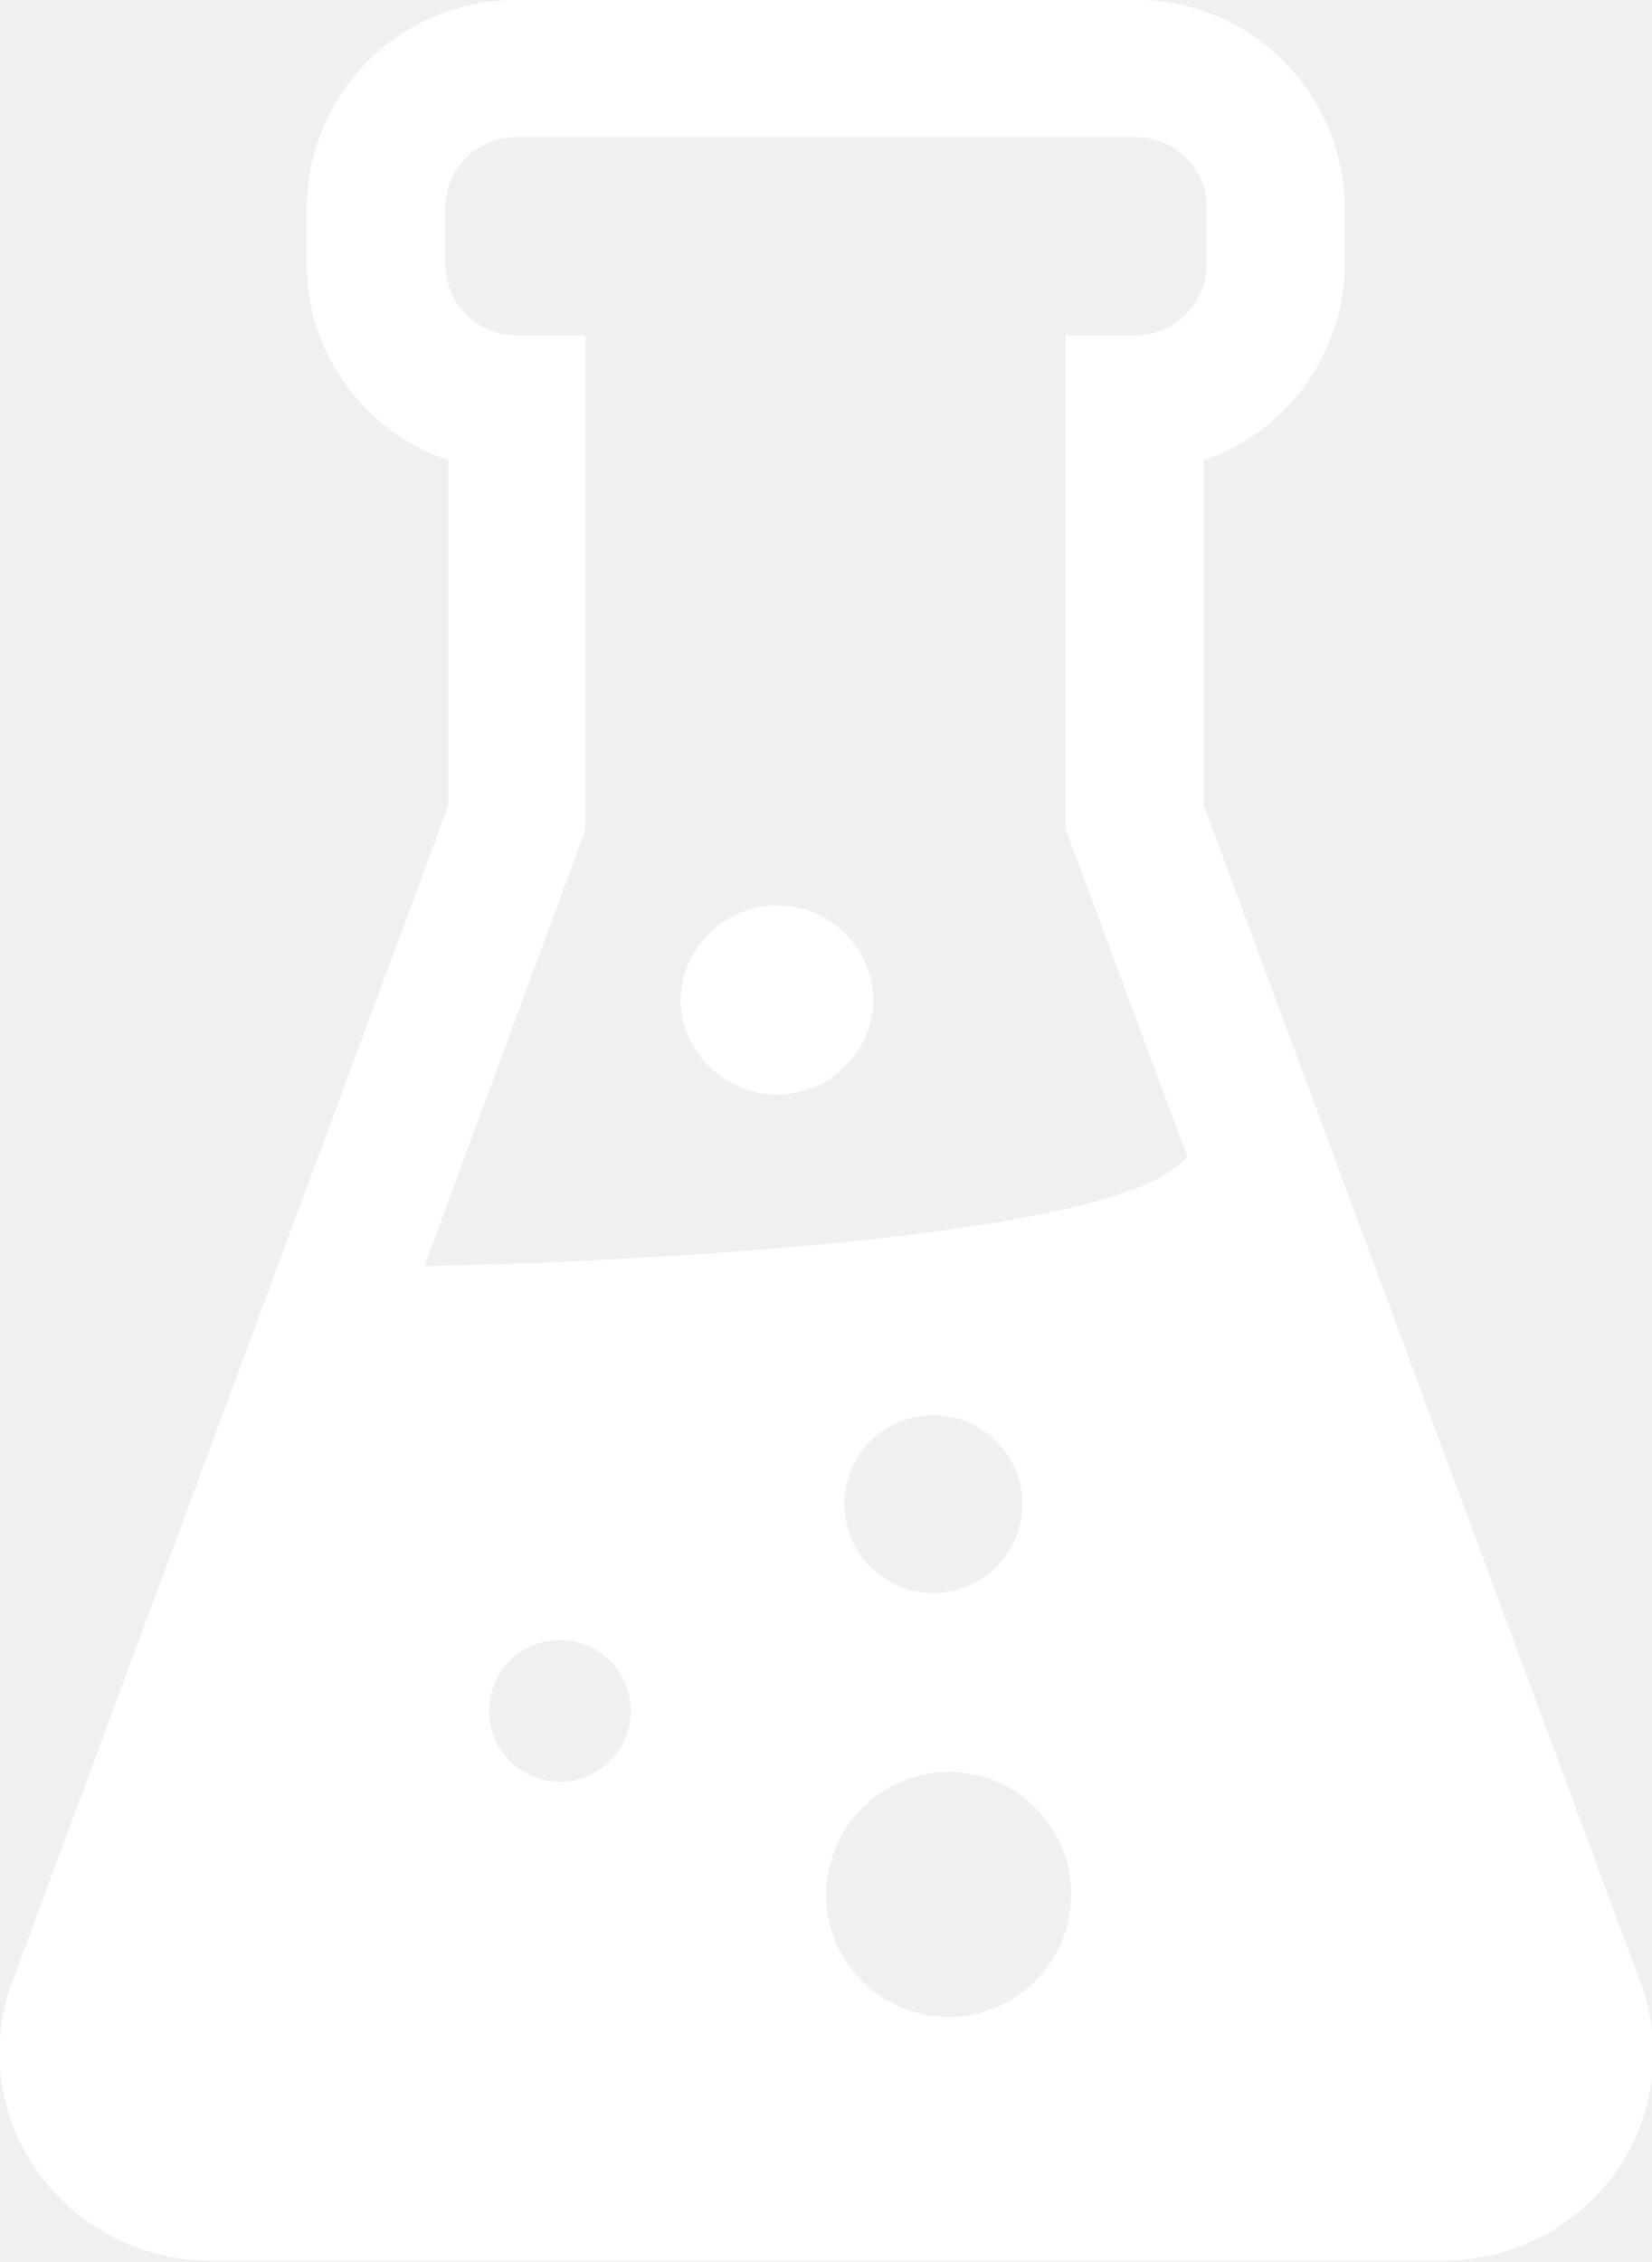
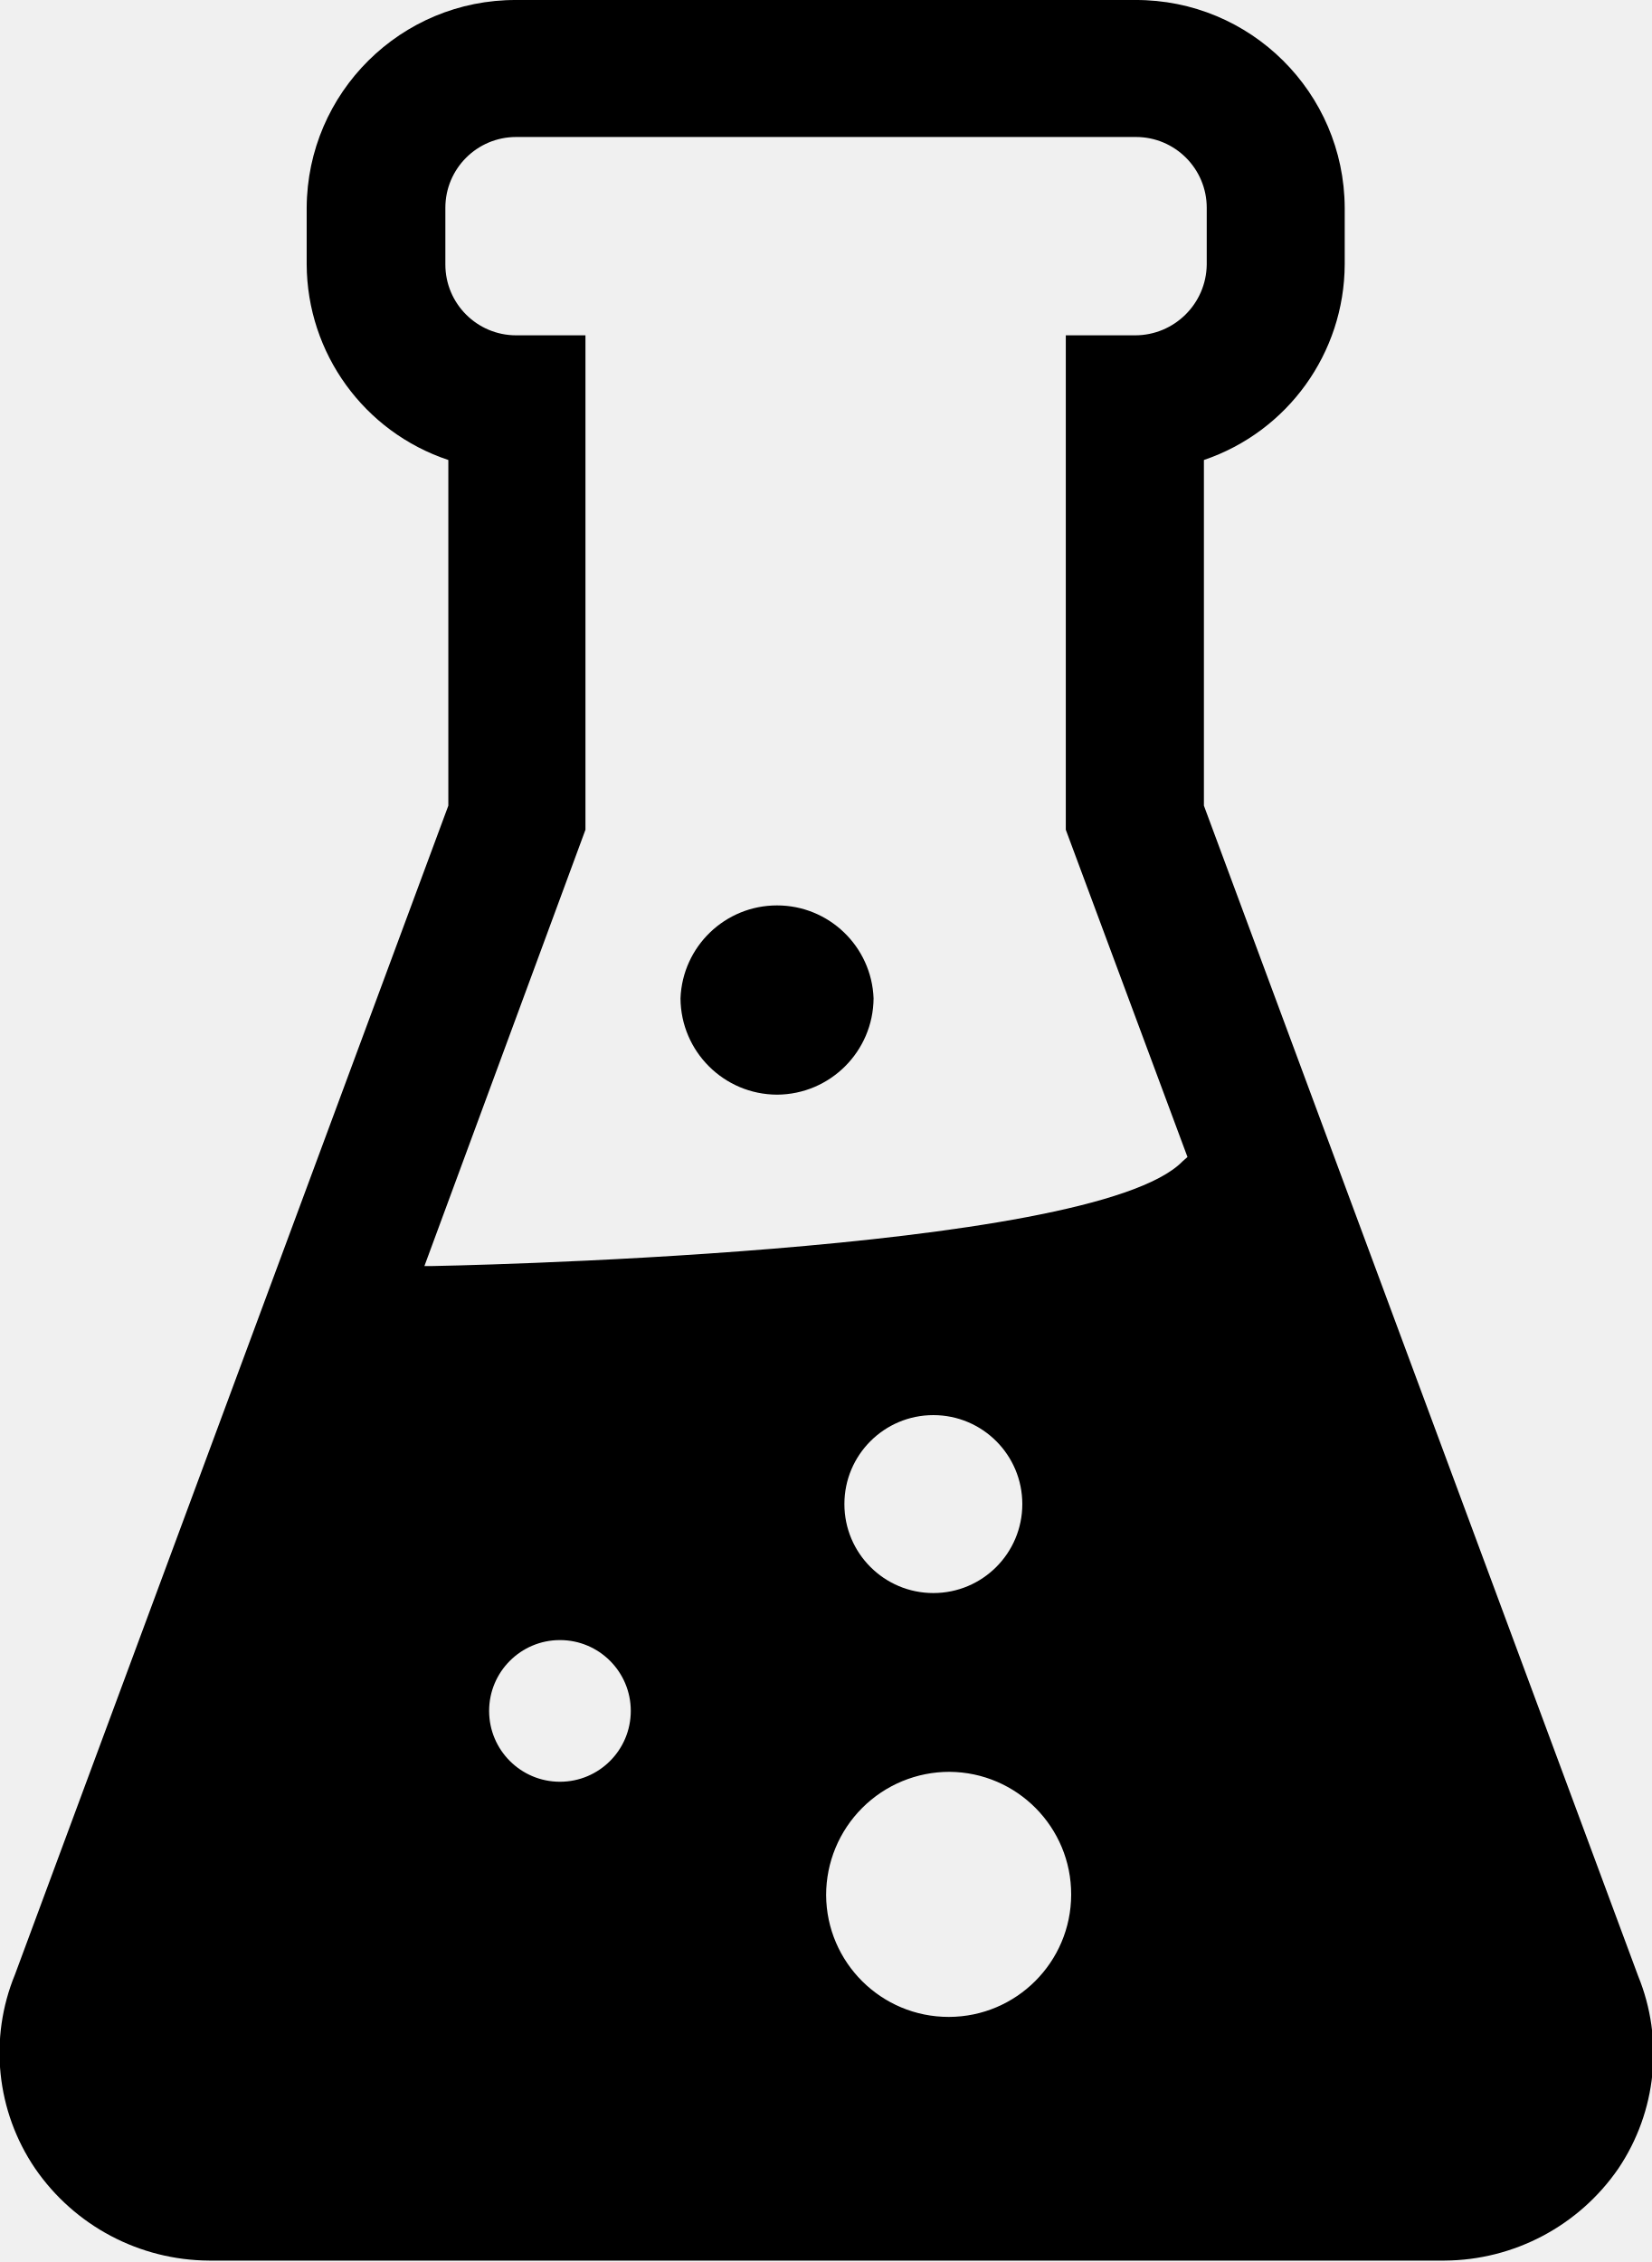
- <svg xmlns="http://www.w3.org/2000/svg" width="11.657" height="15.967" viewBox="0 0 11.657 15.967">
-   <defs>
-     <style>
-       .cls-1 {
-         fill: #fff;
-         fill-rule: evenodd;
-       }
-     </style>
-   </defs>
-   <path class="cls-1" d="M210.22,1012.01l-3.065-8.26v-2.44a1.464,1.464,0,0,0,.994-1.381v-0.4a1.473,1.473,0,0,0-1.479-1.466H202.3a1.474,1.474,0,0,0-1.479,1.466v0.4a1.462,1.462,0,0,0,1,1.381v2.44l-3.059,8.25a1.453,1.453,0,0,0,.142,1.37,1.5,1.5,0,0,0,1.228.65h8.722a1.5,1.5,0,0,0,1.227-.65A1.452,1.452,0,0,0,210.22,1012.01Zm-8.111-1.87a0.5,0.5,0,1,1,.5.5A0.5,0.5,0,0,1,202.109,1010.14Zm3.25,0.43a0.865,0.865,0,1,1-.871.87A0.87,0.87,0,0,1,205.359,1010.57Zm-0.742-1.89a0.628,0.628,0,0,1,1.256,0A0.628,0.628,0,0,1,204.617,1008.68Zm-1.828-4.76v-3.01l0-.48H202.3a0.5,0.5,0,0,1-.5-0.5v-0.4a0.5,0.5,0,0,1,.5-0.5h4.375a0.5,0.5,0,0,1,.5.5v0.4a0.506,0.506,0,0,1-.506.5h-0.489v3.49l0.859,2.31-0.034.03c-0.639.66-5.308,0.74-5.308,0.74h-0.045Zm1.353,1.87a0.685,0.685,0,0,0,.681-0.68,0.682,0.682,0,0,0-1.363,0A0.684,0.684,0,0,0,204.142,1005.79Z" transform="translate(-198.656 -998.063)" />
+ <svg xmlns="http://www.w3.org/2000/svg" width="11.657" height="15.967" id="icon2">
+   <path d="M11.564 13.947l-3.065-8.26v-2.44a1.464 1.464 0 0 0 .994-1.381v-.4A1.473 1.473 0 0 0 8.014 0h-4.37a1.474 1.474 0 0 0-1.479 1.466v.4a1.462 1.462 0 0 0 1 1.381v2.44l-3.059 8.25a1.453 1.453 0 0 0 .142 1.37 1.5 1.5 0 0 0 1.228.65h8.722a1.5 1.5 0 0 0 1.227-.65 1.452 1.452 0 0 0 .139-1.36zm-8.111-1.87a.5.5 0 1 1 .5.5.5.5 0 0 1-.5-.5zm3.25.43a.865.865 0 1 1-.871.87.87.87 0 0 1 .871-.87zm-.742-1.89a.628.628 0 0 1 1.256 0 .628.628 0 0 1-1.256 0zm-1.828-4.76V2.367h-.489a.5.5 0 0 1-.5-.5v-.4a.5.5 0 0 1 .5-.5h4.375a.5.5 0 0 1 .5.5v.4a.506.506 0 0 1-.506.5h-.489v3.49l.859 2.31-.034.03c-.639.66-5.308.74-5.308.74h-.045zm1.353 1.87a.685.685 0 0 0 .681-.68.682.682 0 0 0-1.363 0 .684.684 0 0 0 .682.68z" fill-rule="evenodd" />
</svg>
